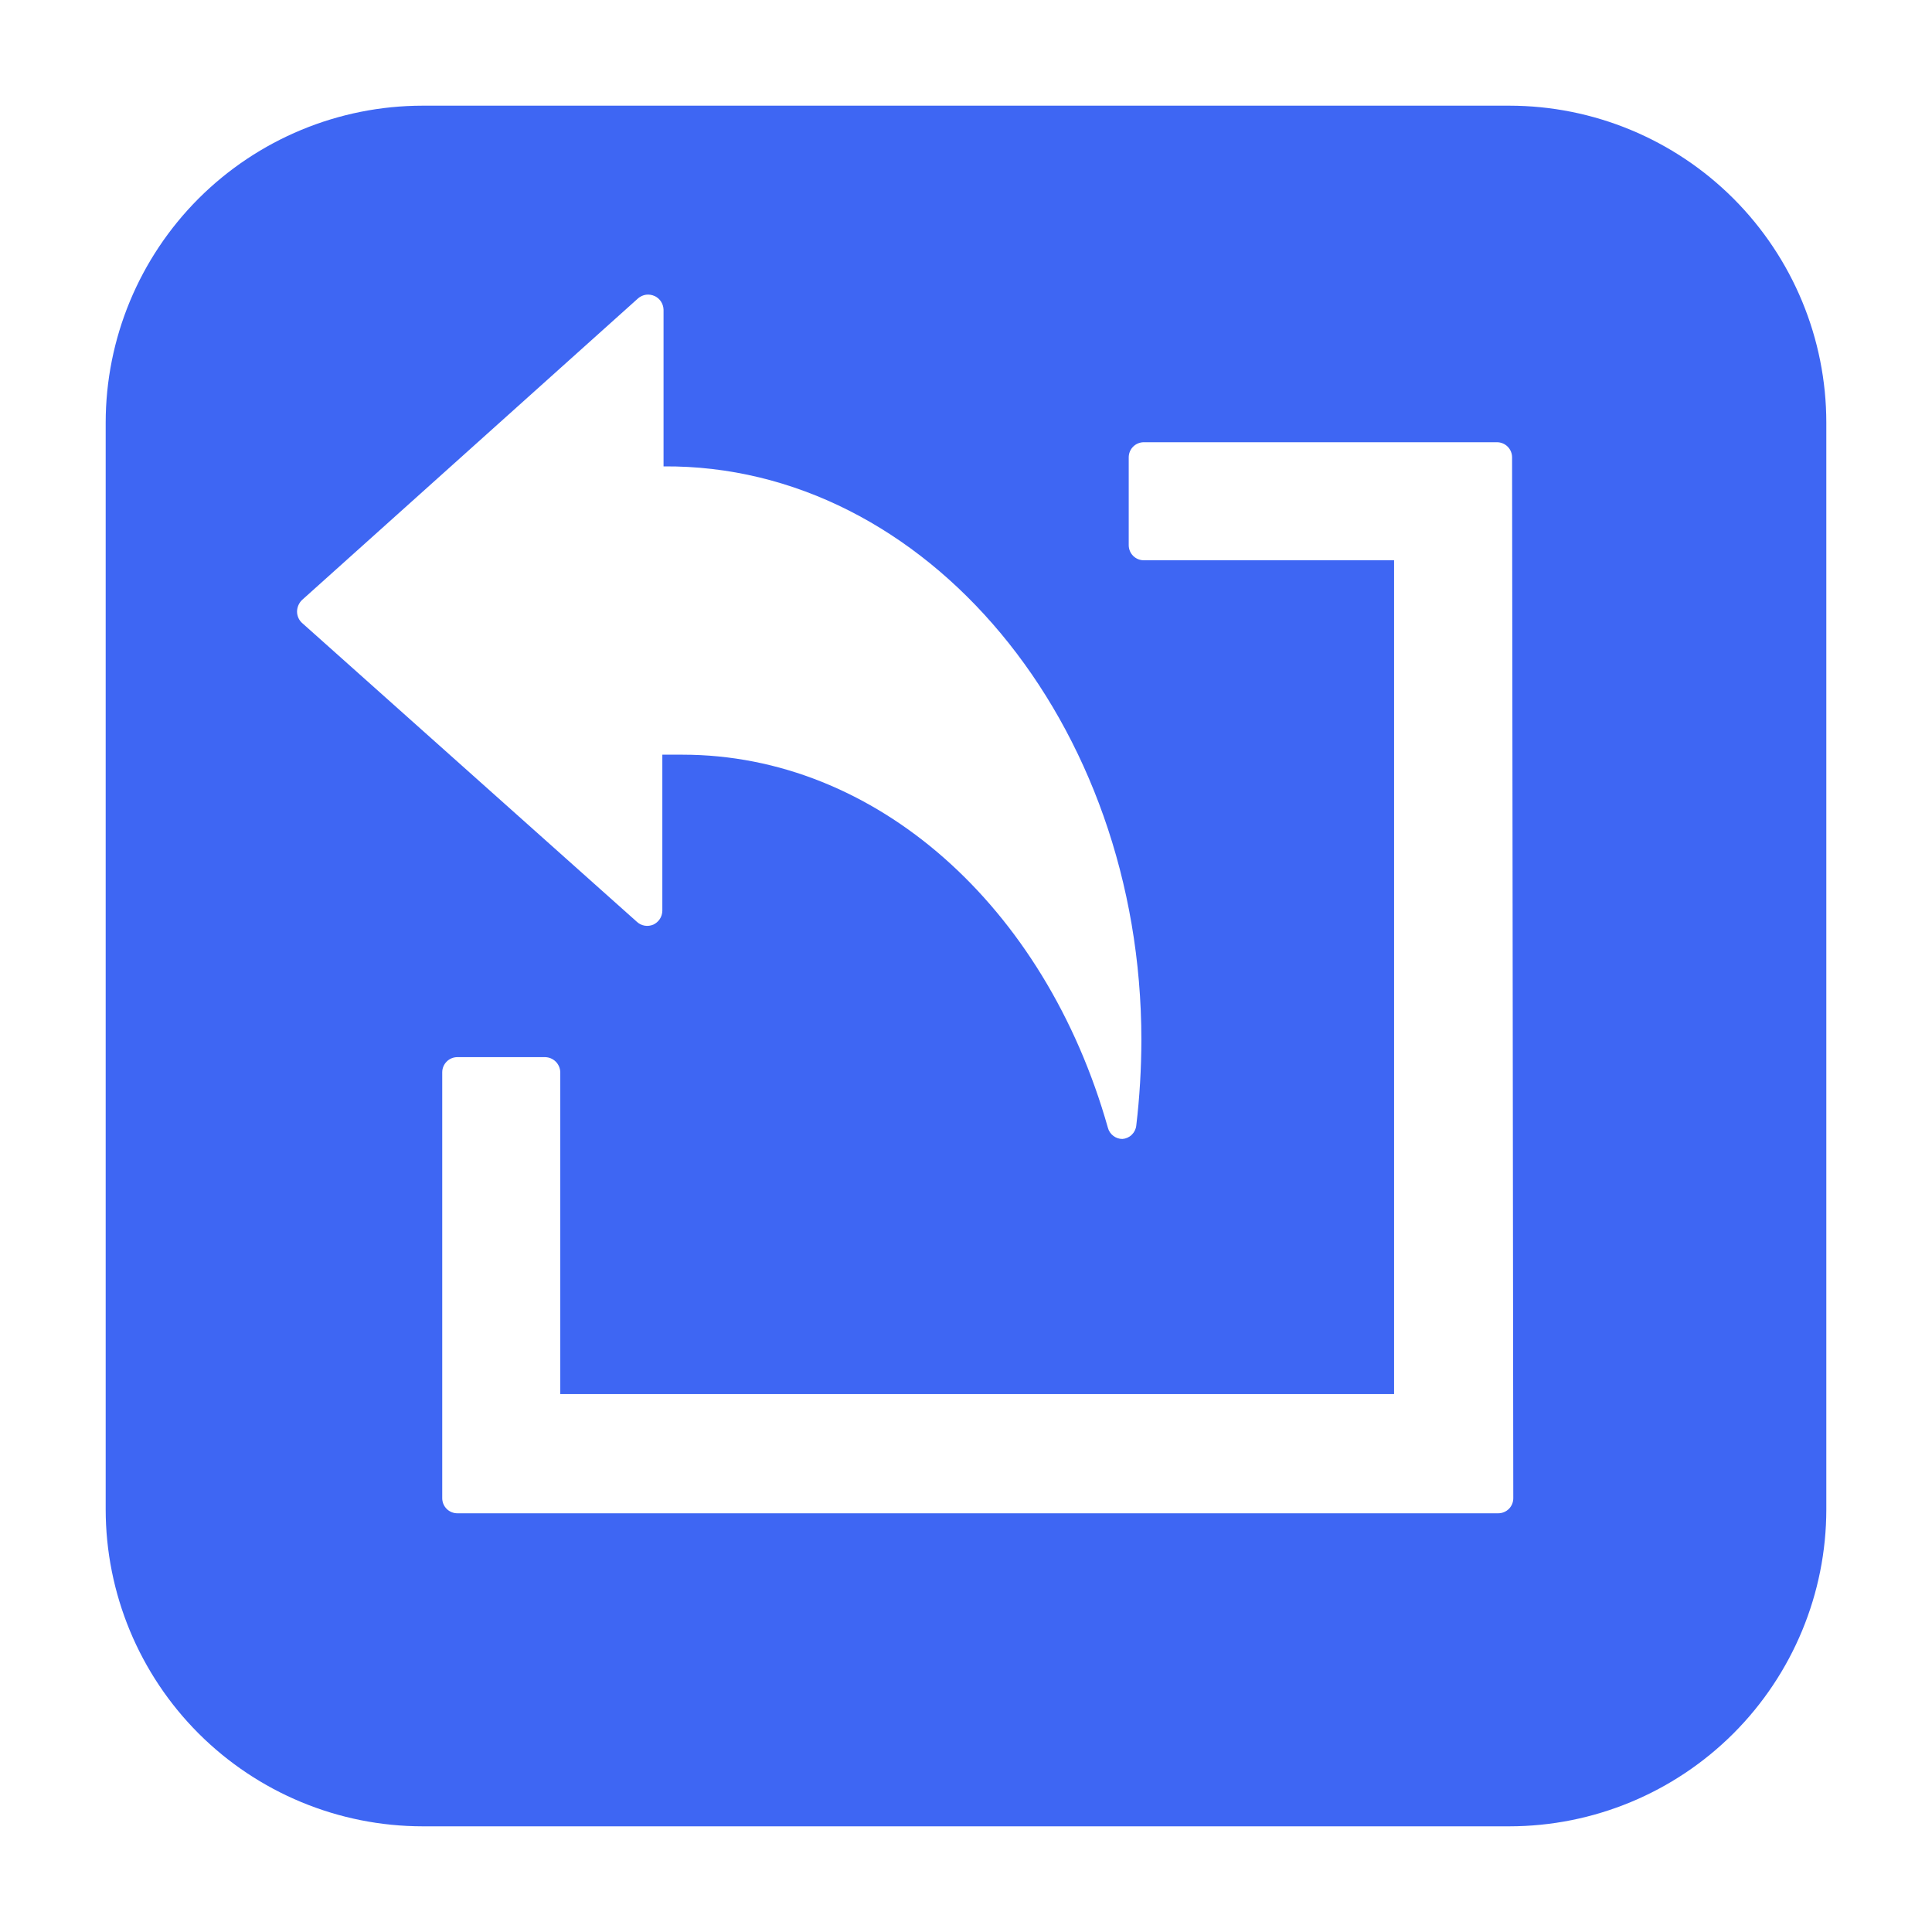
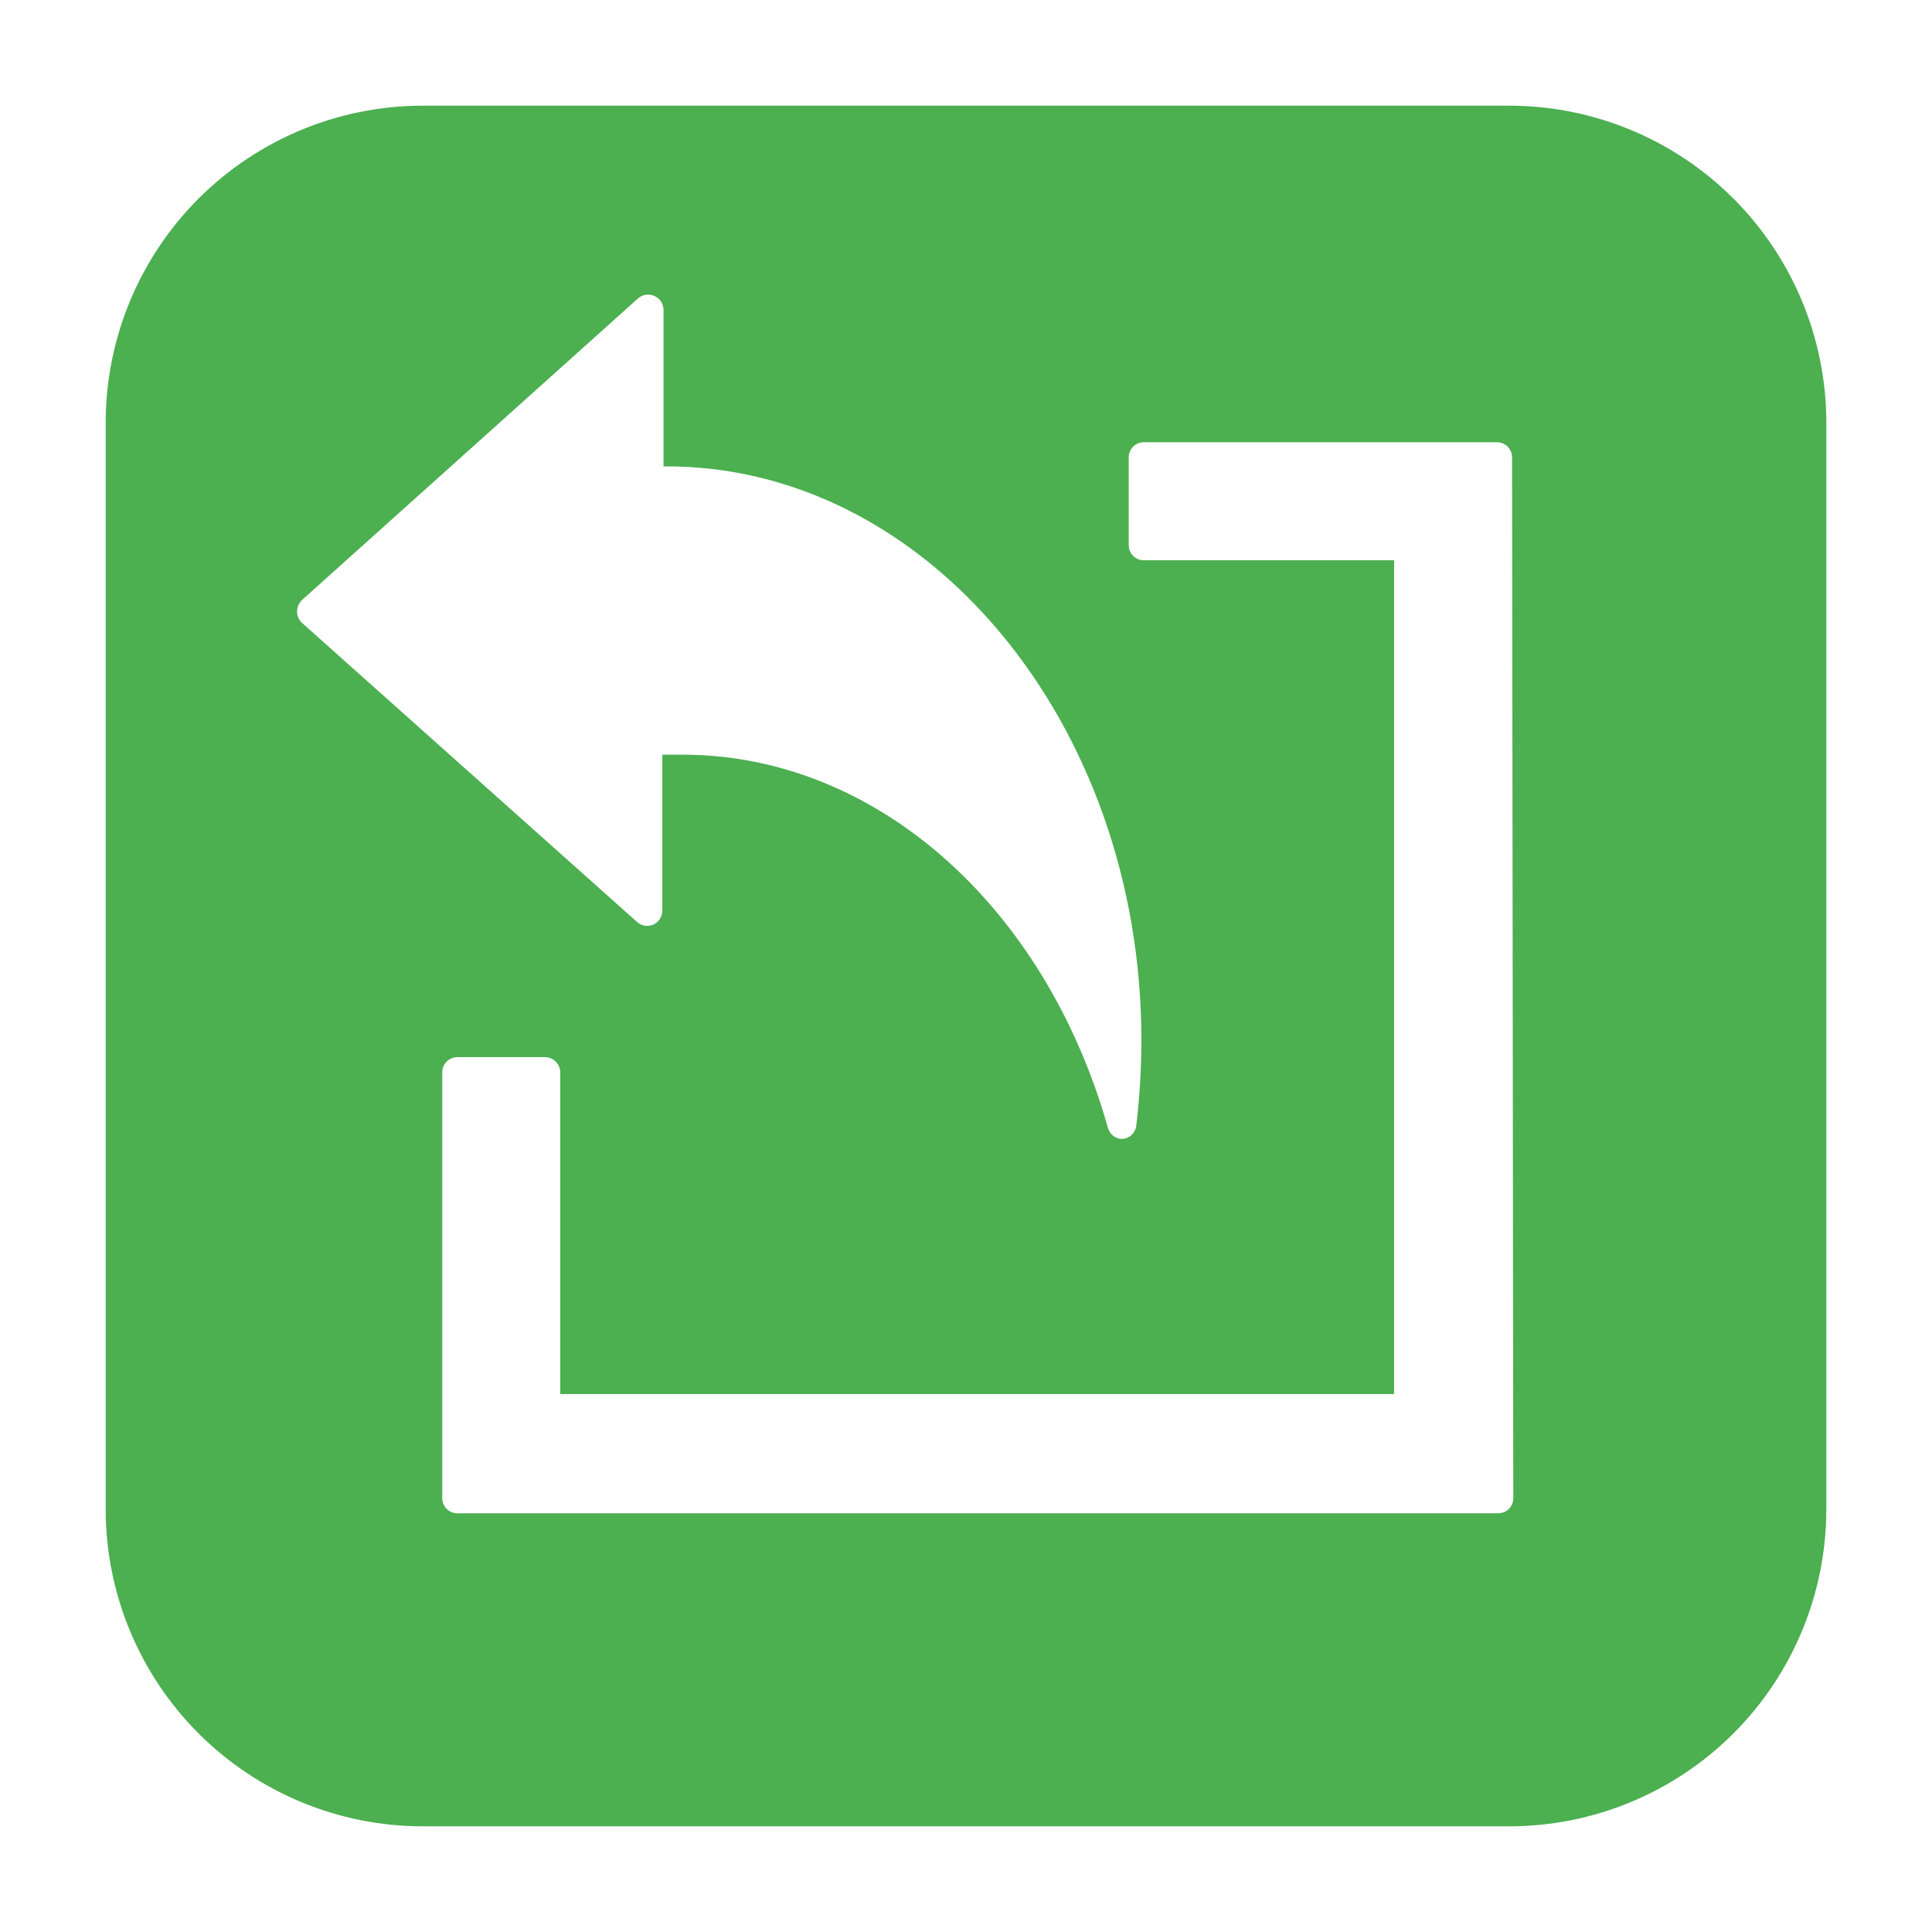
<svg xmlns="http://www.w3.org/2000/svg" width="40" height="40" viewBox="0 0 40 40" fill="none">
-   <path d="M31.25 2.188H8.75C7.01 2.189 5.342 2.881 4.111 4.111C2.881 5.342 2.189 7.01 2.188 8.75V31.25C2.189 32.99 2.881 34.658 4.111 35.889C5.342 37.119 7.01 37.811 8.75 37.812H31.25C32.99 37.811 34.658 37.119 35.889 35.889C37.119 34.658 37.811 32.99 37.812 31.25V8.75C37.811 7.01 37.119 5.342 35.889 4.111C34.658 2.881 32.99 2.189 31.25 2.188ZM6.25 12.894C6.218 12.864 6.193 12.828 6.176 12.788C6.159 12.749 6.15 12.706 6.15 12.662C6.151 12.573 6.187 12.488 6.25 12.425L13.213 6.175C13.258 6.136 13.315 6.111 13.374 6.102C13.434 6.094 13.495 6.103 13.55 6.128C13.605 6.152 13.652 6.192 13.685 6.243C13.718 6.293 13.736 6.352 13.738 6.412V9.656C19.169 9.613 23.631 14.963 23.631 21.531C23.63 22.125 23.595 22.717 23.525 23.306C23.517 23.378 23.483 23.445 23.431 23.495C23.378 23.546 23.31 23.576 23.238 23.581C23.169 23.581 23.103 23.558 23.049 23.516C22.994 23.474 22.955 23.416 22.938 23.35C21.637 18.75 18.125 15.625 14.131 15.625H13.713V18.856C13.712 18.917 13.694 18.976 13.661 19.027C13.627 19.078 13.58 19.119 13.525 19.144C13.469 19.167 13.408 19.175 13.348 19.165C13.288 19.155 13.233 19.128 13.188 19.087L6.25 12.894ZM31.331 31.019C31.331 31.102 31.298 31.181 31.24 31.24C31.181 31.298 31.102 31.331 31.019 31.331H9.469C9.386 31.331 9.306 31.298 9.248 31.24C9.189 31.181 9.156 31.102 9.156 31.019V22.2C9.156 22.117 9.189 22.038 9.248 21.979C9.306 21.92 9.386 21.887 9.469 21.887H11.287C11.37 21.889 11.448 21.922 11.507 21.981C11.565 22.039 11.598 22.118 11.6 22.2V28.863H28.863V11.6H23.681C23.598 11.6 23.519 11.567 23.46 11.508C23.402 11.45 23.369 11.37 23.369 11.287V9.469C23.369 9.386 23.402 9.306 23.46 9.248C23.519 9.189 23.598 9.156 23.681 9.156H30.994C31.077 9.156 31.156 9.189 31.215 9.248C31.273 9.306 31.306 9.386 31.306 9.469L31.331 31.019Z" fill="#3E66F3" />
+   <path d="M31.25 2.188H8.75C7.01 2.189 5.342 2.881 4.111 4.111C2.881 5.342 2.189 7.01 2.188 8.75V31.25C2.189 32.99 2.881 34.658 4.111 35.889C5.342 37.119 7.01 37.811 8.75 37.812H31.25C32.99 37.811 34.658 37.119 35.889 35.889C37.119 34.658 37.811 32.99 37.812 31.25V8.75C37.811 7.01 37.119 5.342 35.889 4.111C34.658 2.881 32.99 2.189 31.25 2.188ZM6.25 12.894C6.218 12.864 6.193 12.828 6.176 12.788C6.159 12.749 6.15 12.706 6.15 12.662C6.151 12.573 6.187 12.488 6.25 12.425L13.213 6.175C13.258 6.136 13.315 6.111 13.374 6.102C13.434 6.094 13.495 6.103 13.55 6.128C13.605 6.152 13.652 6.192 13.685 6.243C13.718 6.293 13.736 6.352 13.738 6.412V9.656C19.169 9.613 23.631 14.963 23.631 21.531C23.63 22.125 23.595 22.717 23.525 23.306C23.517 23.378 23.483 23.445 23.431 23.495C23.378 23.546 23.31 23.576 23.238 23.581C23.169 23.581 23.103 23.558 23.049 23.516C22.994 23.474 22.955 23.416 22.938 23.35C21.637 18.75 18.125 15.625 14.131 15.625H13.713V18.856C13.712 18.917 13.694 18.976 13.661 19.027C13.627 19.078 13.58 19.119 13.525 19.144C13.469 19.167 13.408 19.175 13.348 19.165C13.288 19.155 13.233 19.128 13.188 19.087L6.25 12.894ZM31.331 31.019C31.331 31.102 31.298 31.181 31.24 31.24C31.181 31.298 31.102 31.331 31.019 31.331H9.469C9.386 31.331 9.306 31.298 9.248 31.24C9.189 31.181 9.156 31.102 9.156 31.019V22.2C9.156 22.117 9.189 22.038 9.248 21.979C9.306 21.92 9.386 21.887 9.469 21.887H11.287C11.37 21.889 11.448 21.922 11.507 21.981C11.565 22.039 11.598 22.118 11.6 22.2V28.863H28.863V11.6H23.681C23.598 11.6 23.519 11.567 23.46 11.508C23.402 11.45 23.369 11.37 23.369 11.287V9.469C23.369 9.386 23.402 9.306 23.46 9.248C23.519 9.189 23.598 9.156 23.681 9.156H30.994C31.077 9.156 31.156 9.189 31.215 9.248C31.273 9.306 31.306 9.386 31.306 9.469L31.331 31.019Z" fill="#4CAF50" />
</svg>
